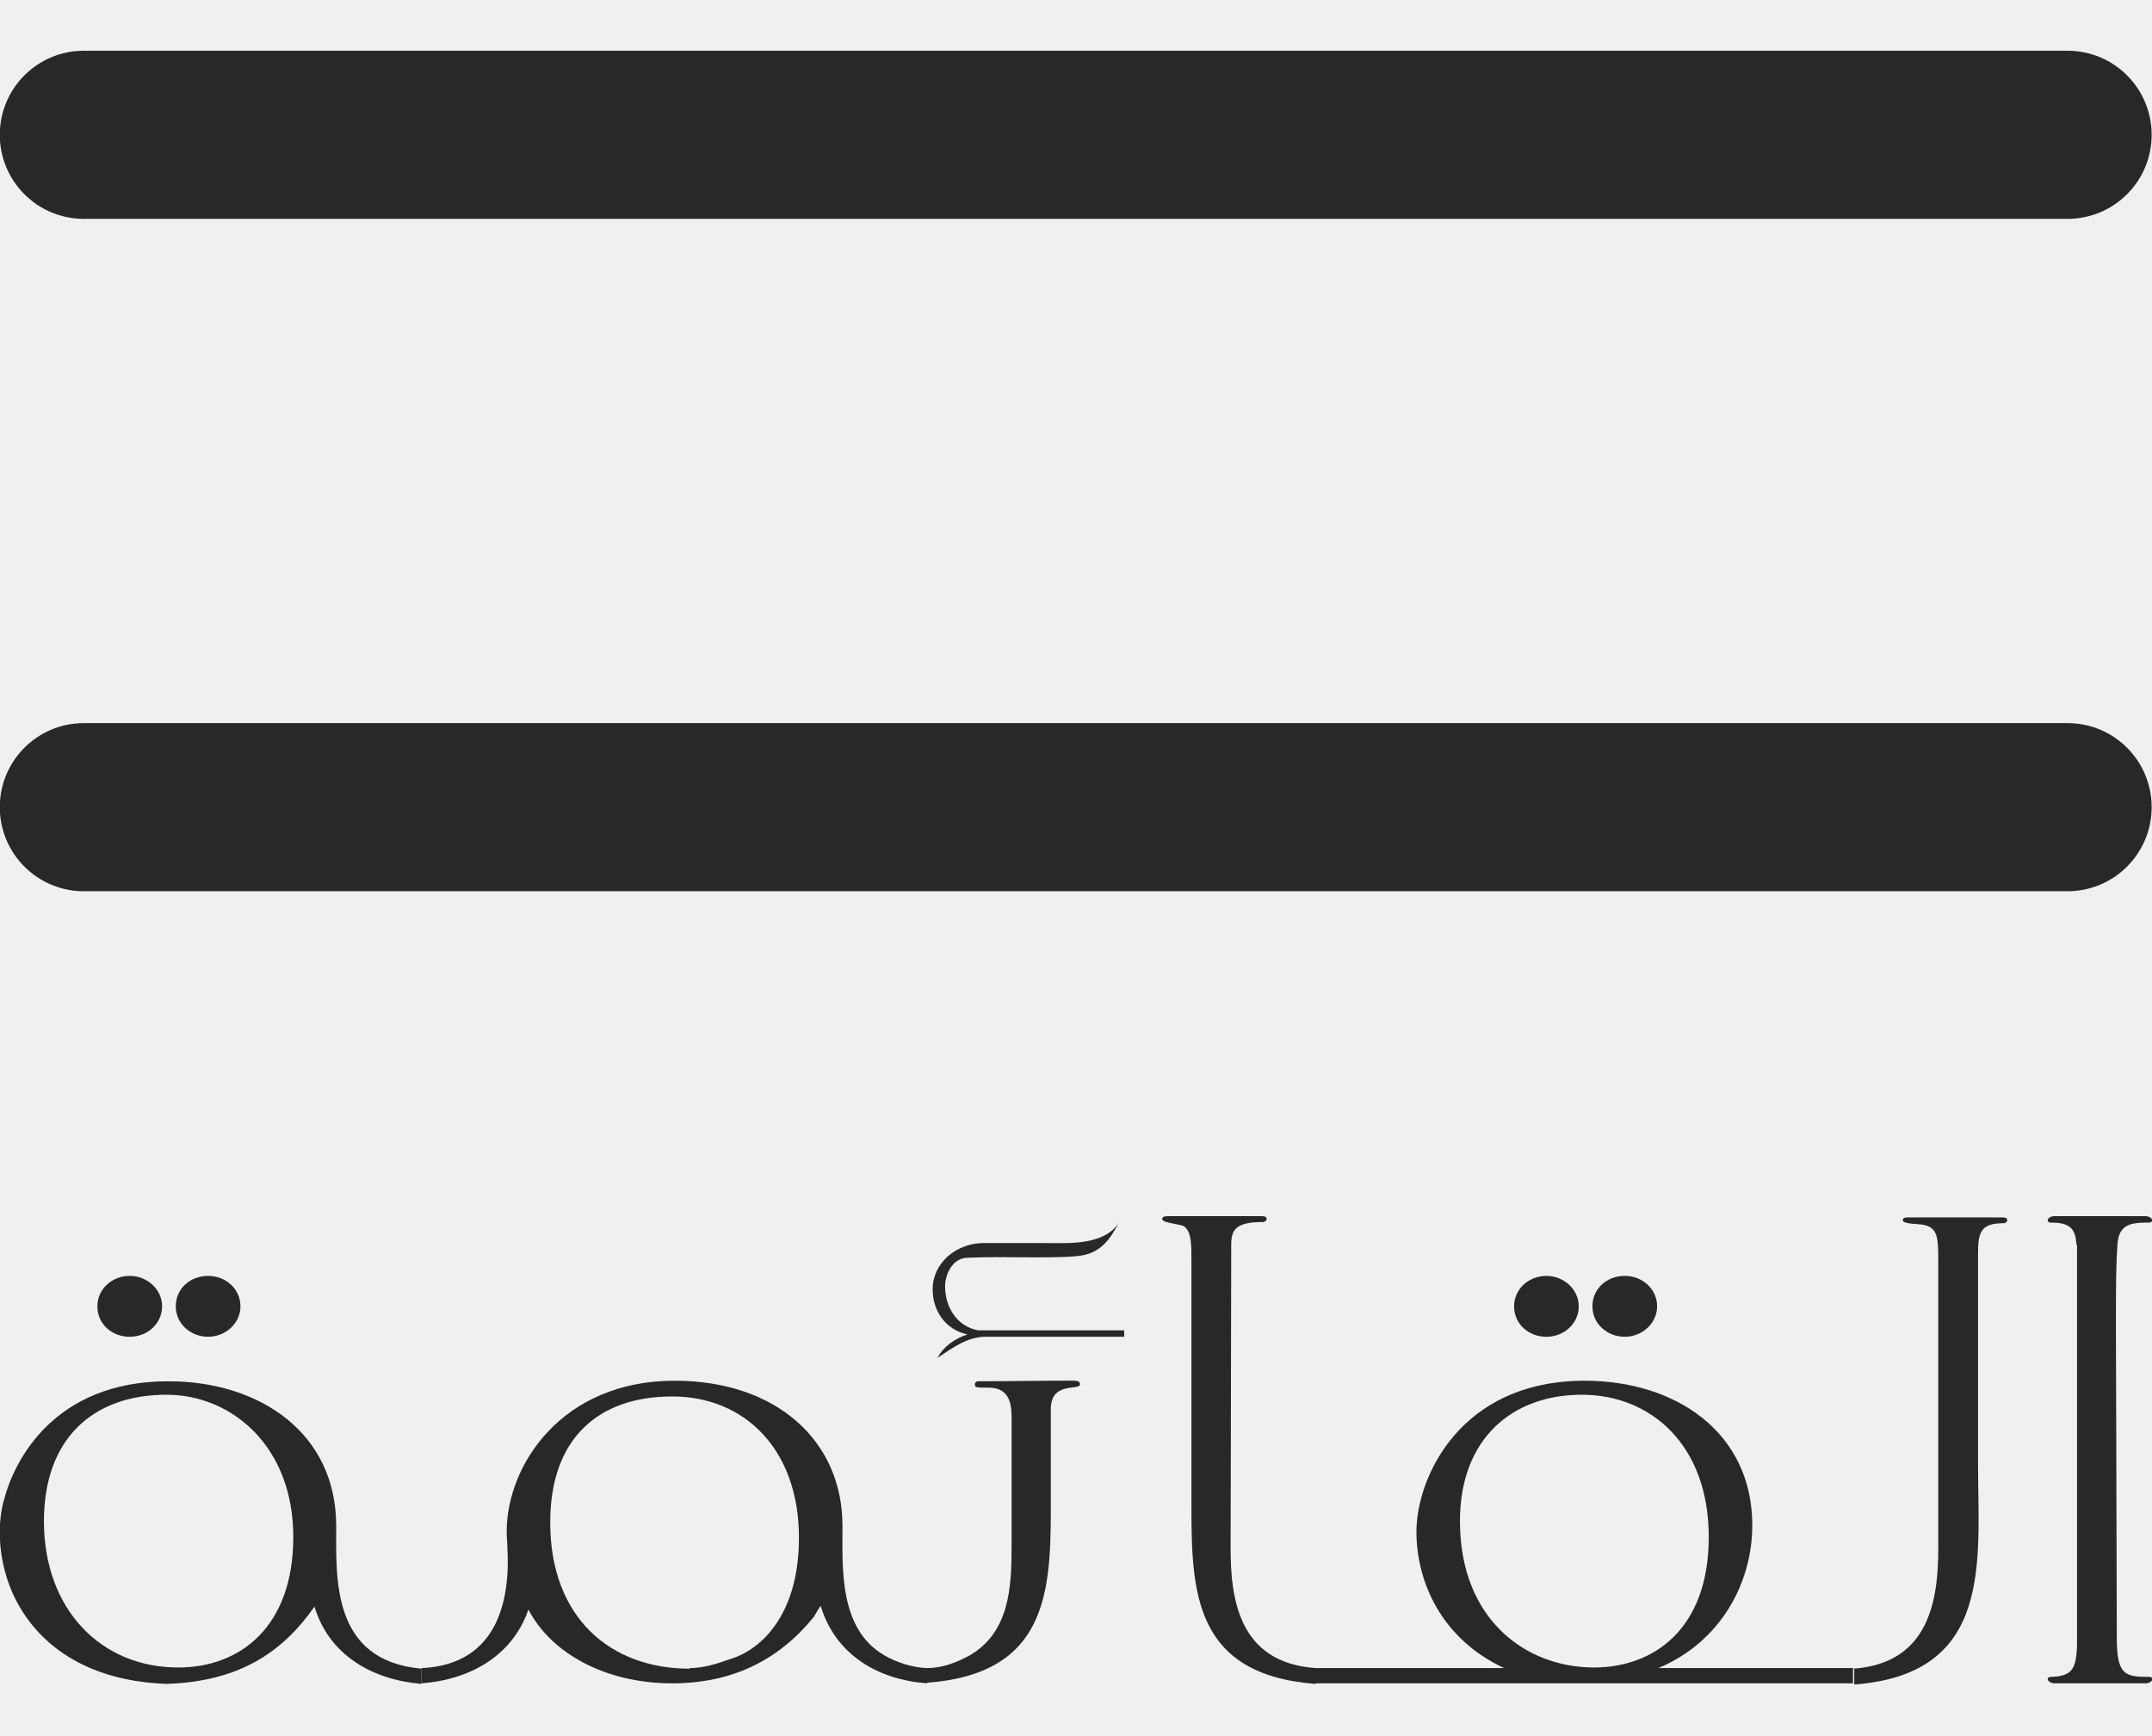
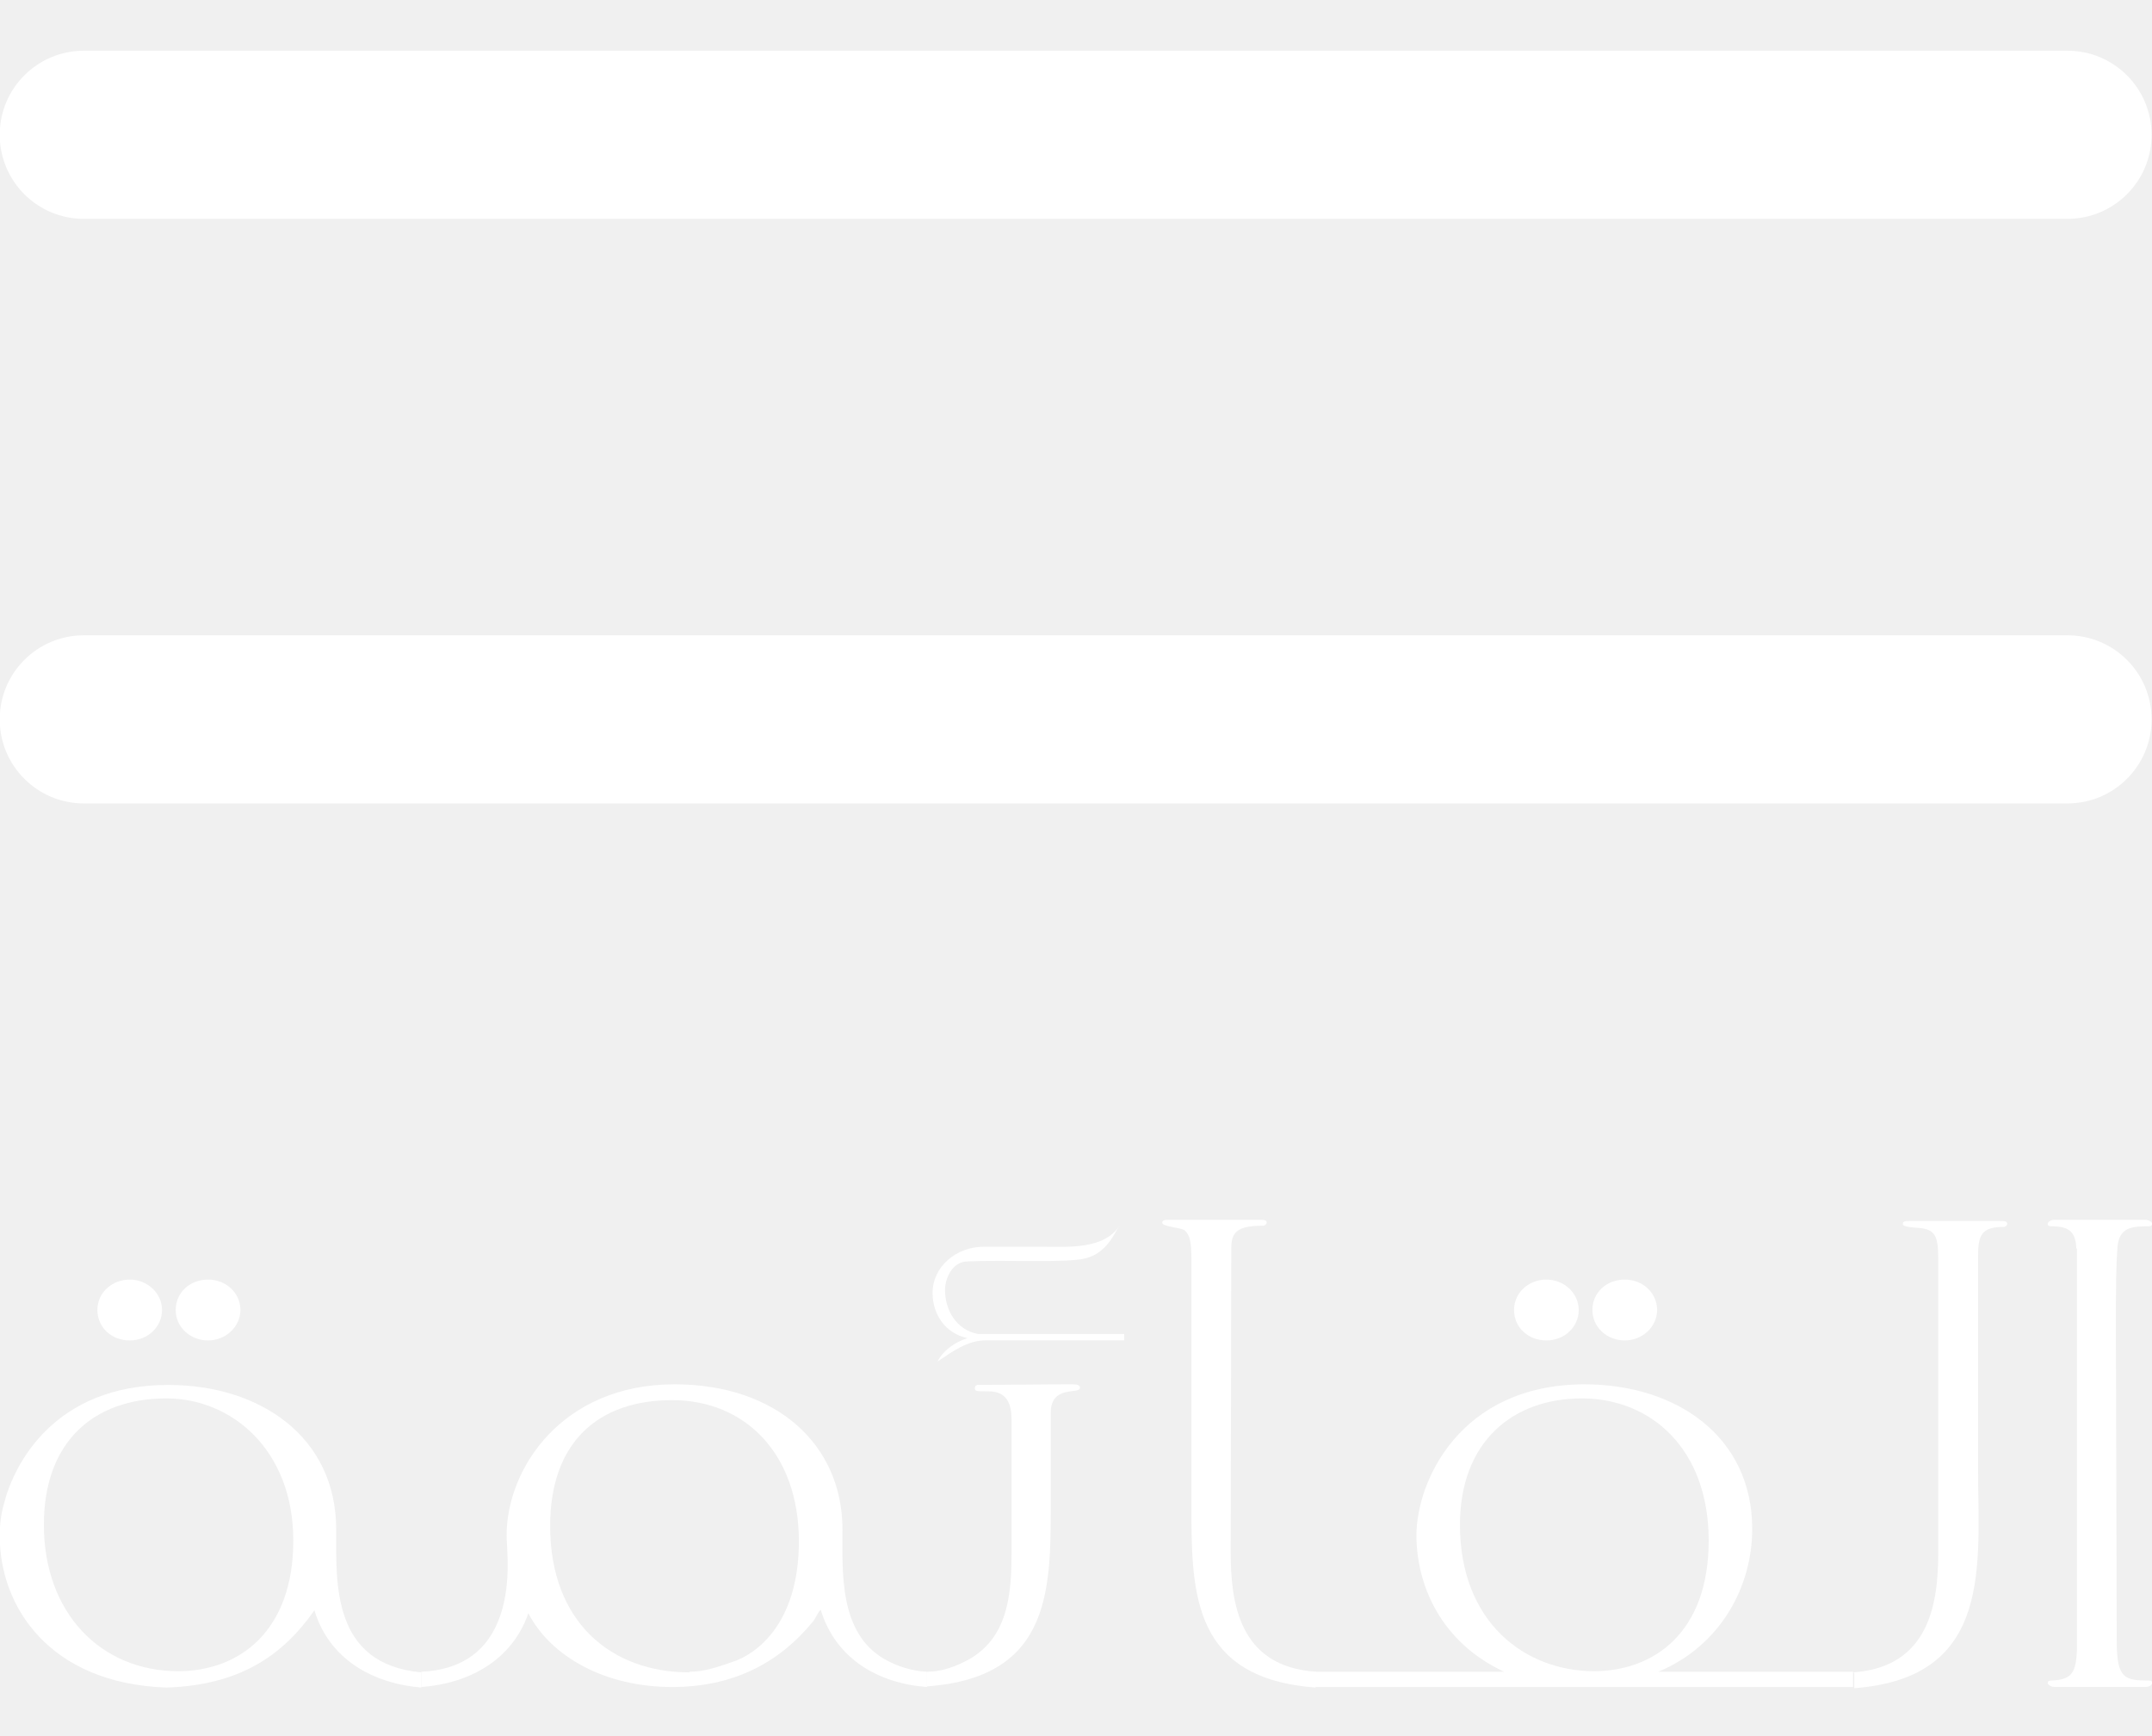
<svg xmlns="http://www.w3.org/2000/svg" width="31" height="25" viewBox="0 0 31 25" fill="none">
-   <path d="M6.071 24.26C5.372 24.201 4.745 23.855 4.53 23.147C4.064 23.813 3.437 24.227 2.398 24.26C0.713 24.201 -0.003 23.096 -0.003 22.076C-0.003 21.924 0.014 21.755 0.059 21.604C0.203 21.047 0.776 19.9 2.424 19.9C3.75 19.9 4.843 20.651 4.843 21.983C4.843 22.742 4.772 23.923 6.071 24.041V24.26ZM2.568 24.024C3.446 24.024 4.225 23.451 4.225 22.143C4.225 20.836 3.338 20.094 2.398 20.094C1.349 20.094 0.633 20.718 0.633 21.916C0.633 23.189 1.457 24.024 2.568 24.024ZM2.335 18.82C2.335 19.065 2.129 19.259 1.869 19.259C1.609 19.259 1.403 19.073 1.403 18.82C1.403 18.567 1.618 18.382 1.869 18.382C2.12 18.382 2.335 18.576 2.335 18.82ZM3.464 18.82C3.464 19.065 3.249 19.259 2.998 19.259C2.747 19.259 2.532 19.073 2.532 18.82C2.532 18.567 2.738 18.382 2.998 18.382C3.258 18.382 3.464 18.576 3.464 18.82Z" fill="#282828" />
-   <path d="M6.071 24.033C7.209 23.982 7.352 22.987 7.308 22.278C7.308 22.211 7.299 22.143 7.299 22.067C7.299 21.106 8.096 19.892 9.718 19.892C11.178 19.892 12.136 20.752 12.136 21.983C12.136 22.59 12.083 23.468 12.737 23.847C12.925 23.957 13.149 24.024 13.355 24.033V24.252C12.656 24.201 12.038 23.847 11.823 23.139C11.769 23.198 11.751 23.265 11.706 23.316C11.205 23.923 10.542 24.252 9.682 24.252C8.714 24.252 7.935 23.813 7.612 23.189C7.379 23.864 6.761 24.201 6.071 24.252V24.033ZM9.933 24.033C10.13 24.033 10.318 23.974 10.533 23.898C10.918 23.78 11.509 23.316 11.509 22.152C11.509 20.895 10.739 20.119 9.682 20.119C8.625 20.119 7.926 20.718 7.926 21.933C7.926 23.316 8.804 24.041 9.933 24.041V24.033Z" fill="#282828" />
-   <path d="M13.354 24.032C13.569 24.032 13.775 23.956 13.972 23.847C14.537 23.518 14.572 22.877 14.572 22.295V20.414C14.572 20.22 14.537 19.992 14.241 19.992C14.053 19.992 14.044 19.992 14.044 19.942C14.044 19.925 14.053 19.908 14.08 19.9C14.546 19.9 15.002 19.891 15.459 19.891C15.531 19.891 15.558 19.908 15.558 19.942C15.558 20.043 15.137 19.891 15.137 20.304V21.494C15.137 22.784 15.191 24.108 13.354 24.243V24.024V24.032ZM13.506 19.562C13.587 19.402 13.757 19.284 13.936 19.225C13.614 19.157 13.435 18.879 13.435 18.576C13.435 18.196 13.775 17.909 14.169 17.909H15.047C15.388 17.909 15.916 17.951 16.131 17.597C16.06 17.698 15.952 18.002 15.63 18.078C15.361 18.145 14.474 18.095 13.945 18.12C13.712 18.12 13.614 18.373 13.614 18.533C13.614 18.82 13.775 19.107 14.089 19.166H16.194V19.259H14.196C13.936 19.259 13.721 19.419 13.506 19.562Z" fill="#282828" />
-   <path d="M18.946 24.26C17.199 24.125 17.163 22.928 17.163 21.696V18.179C17.163 17.918 17.163 17.758 17.064 17.673C17.011 17.631 16.742 17.623 16.742 17.564C16.742 17.53 16.769 17.521 16.84 17.521H18.148C18.202 17.521 18.247 17.521 18.247 17.564C18.247 17.581 18.22 17.606 18.193 17.606C17.826 17.606 17.736 17.699 17.736 17.926C17.736 19.116 17.727 21.384 17.727 22.295C17.727 23.02 17.835 23.956 18.954 24.032V24.252L18.946 24.26Z" fill="#282828" />
-   <path d="M22.823 19.892C24.149 19.892 25.242 20.642 25.242 21.975C25.242 22.818 24.776 23.661 23.889 24.032H26.693V24.252H18.944V24.032H21.667C20.745 23.602 20.404 22.767 20.404 22.067C20.404 21.3 21.022 19.892 22.832 19.892H22.823ZM22.957 24.024C23.826 24.024 24.615 23.467 24.615 22.143C24.615 20.819 23.782 20.094 22.787 20.094C21.793 20.094 21.031 20.718 21.031 21.916C21.031 23.316 21.963 24.024 22.966 24.024H22.957ZM22.742 18.82C22.742 19.065 22.536 19.259 22.276 19.259C22.017 19.259 21.811 19.073 21.811 18.82C21.811 18.567 22.026 18.382 22.276 18.382C22.527 18.382 22.742 18.576 22.742 18.82ZM23.871 18.82C23.871 19.065 23.656 19.259 23.405 19.259C23.154 19.259 22.939 19.073 22.939 18.82C22.939 18.567 23.146 18.382 23.405 18.382C23.665 18.382 23.871 18.576 23.871 18.82Z" fill="#282828" />
-   <path d="M26.693 24.041C27.804 23.965 27.921 23.029 27.921 22.304V20.769C27.921 20.693 27.921 18.239 27.921 18.188C27.921 17.851 27.921 17.69 27.715 17.648C27.661 17.631 27.41 17.64 27.41 17.581C27.41 17.539 27.455 17.539 27.509 17.539H28.817C28.888 17.539 28.915 17.547 28.915 17.581C28.915 17.598 28.888 17.623 28.87 17.623C28.548 17.623 28.494 17.733 28.494 18.053V21.081C28.494 22.481 28.727 24.117 26.711 24.269V24.049L26.693 24.041Z" fill="#282828" />
-   <path d="M29.911 17.935C29.902 17.682 29.794 17.614 29.543 17.614C29.508 17.614 29.498 17.597 29.498 17.581C29.498 17.555 29.534 17.521 29.597 17.521H30.905C30.959 17.521 31.004 17.555 31.004 17.581C31.004 17.597 30.986 17.614 30.959 17.614C30.699 17.614 30.52 17.631 30.502 17.935C30.466 18.432 30.484 18.947 30.493 23.594C30.493 24.134 30.609 24.159 30.959 24.159C30.995 24.159 31.004 24.176 31.004 24.193C31.004 24.218 30.968 24.252 30.905 24.252H29.597C29.543 24.252 29.498 24.218 29.498 24.193C29.498 24.176 29.508 24.159 29.543 24.159C29.866 24.151 29.902 24.024 29.92 23.729V17.935H29.911Z" fill="#282828" />
-   <path d="M29.784 10.418H1.207C0.539 10.418 -0.003 10.96 -0.003 11.629C-0.003 12.298 0.539 12.84 1.207 12.84H29.784C30.453 12.84 30.995 12.298 30.995 11.629C30.995 10.96 30.453 10.418 29.784 10.418Z" fill="#282828" />
-   <path d="M29.784 0.731H1.207C0.539 0.731 -0.003 1.273 -0.003 1.942C-0.003 2.611 0.539 3.153 1.207 3.153H29.784C30.453 3.153 30.995 2.611 30.995 1.942C30.995 1.273 30.453 0.731 29.784 0.731Z" fill="#282828" />
+   <path d="M29.783 0.731H1.207C0.538 0.731 -0.004 1.273 -0.004 1.942C-0.004 2.611 0.538 3.153 1.207 3.153H29.783C30.452 3.153 30.994 2.611 30.994 1.942C30.994 1.273 30.452 0.731 29.783 0.731Z" fill="white" />
+   <path d="M29.783 9.153H1.207C0.538 9.153 -0.004 9.695 -0.004 10.364C-0.004 11.033 0.538 11.575 1.207 11.575H29.783C30.452 11.575 30.994 11.033 30.994 10.364C30.994 9.695 30.452 9.153 29.783 9.153Z" fill="white" />
+   <path d="M6.07 24.313C5.371 24.254 4.744 23.908 4.529 23.2C4.063 23.866 3.436 24.279 2.397 24.313C0.713 24.254 -0.004 23.149 -0.004 22.129C-0.004 21.977 0.014 21.808 0.059 21.656C0.202 21.1 0.776 19.953 2.424 19.953C3.75 19.953 4.843 20.703 4.843 22.036C4.843 22.795 4.771 23.976 6.07 24.094V24.313ZM2.567 24.077C3.445 24.077 4.225 23.503 4.225 22.196C4.225 20.889 3.338 20.147 2.397 20.147C1.349 20.147 0.632 20.771 0.632 21.968C0.632 23.242 1.456 24.077 2.567 24.077ZM2.334 18.873C2.334 19.118 2.128 19.312 1.869 19.312C1.609 19.312 1.403 19.126 1.403 18.873C1.403 18.62 1.618 18.435 1.869 18.435C2.119 18.435 2.334 18.628 2.334 18.873ZM3.463 18.873C3.463 19.118 3.248 19.312 2.997 19.312C2.746 19.312 2.531 19.126 2.531 18.873C2.531 18.62 2.738 18.435 2.997 18.435C3.257 18.435 3.463 18.628 3.463 18.873Z" fill="white" />
+   <path d="M6.07 24.085C7.208 24.035 7.351 23.04 7.307 22.331C7.307 22.264 7.298 22.196 7.298 22.12C7.298 21.159 8.095 19.944 9.717 19.944C11.177 19.944 12.136 20.805 12.136 22.036C12.136 22.643 12.082 23.52 12.736 23.9C12.924 24.009 13.148 24.077 13.354 24.085V24.305C12.655 24.254 12.037 23.9 11.822 23.191C11.768 23.25 11.75 23.318 11.705 23.369C11.204 23.976 10.541 24.305 9.681 24.305C8.713 24.305 7.934 23.866 7.611 23.242C7.378 23.917 6.76 24.254 6.07 24.305V24.085ZM9.932 24.085C10.129 24.085 10.317 24.026 10.532 23.95C10.917 23.832 11.508 23.369 11.508 22.205C11.508 20.948 10.738 20.172 9.681 20.172C8.624 20.172 7.925 20.771 7.925 21.985C7.925 23.369 8.803 24.094 9.932 24.094V24.085Z" fill="white" />
+   <path d="M13.354 24.085C13.569 24.085 13.775 24.009 13.972 23.899C14.536 23.57 14.572 22.93 14.572 22.348V20.467C14.572 20.273 14.536 20.045 14.24 20.045C14.052 20.045 14.043 20.045 14.043 19.994C14.043 19.978 14.052 19.961 14.079 19.952C14.545 19.952 15.002 19.944 15.459 19.944C15.53 19.944 15.557 19.961 15.557 19.994C15.557 20.096 15.136 19.944 15.136 20.357V21.546C15.136 22.837 15.19 24.161 13.354 24.296V24.076V24.085ZM13.506 19.615C13.586 19.455 13.757 19.337 13.936 19.278C13.613 19.21 13.434 18.932 13.434 18.628C13.434 18.249 13.775 17.962 14.169 17.962H15.047C15.387 17.962 15.916 18.004 16.131 17.65C16.059 17.751 15.952 18.055 15.629 18.131C15.36 18.198 14.473 18.148 13.945 18.173C13.712 18.173 13.613 18.426 13.613 18.586C13.613 18.873 13.775 19.16 14.088 19.219H16.194V19.311H14.196C13.936 19.311 13.721 19.472 13.506 19.615Z" fill="white" />
+   <path d="M18.946 24.313C17.199 24.178 17.163 22.98 17.163 21.749V18.232C17.163 17.971 17.163 17.81 17.065 17.726C17.011 17.684 16.742 17.675 16.742 17.616C16.742 17.583 16.769 17.574 16.841 17.574H18.149C18.203 17.574 18.247 17.574 18.247 17.616C18.247 17.633 18.22 17.659 18.194 17.659C17.826 17.659 17.737 17.751 17.737 17.979C17.737 19.168 17.728 21.437 17.728 22.348C17.728 23.073 17.835 24.009 18.955 24.085V24.304L18.946 24.313Z" fill="white" />
+   <path d="M22.823 19.944C24.148 19.944 25.241 20.695 25.241 22.027C25.241 22.871 24.776 23.714 23.889 24.085H26.693V24.305H18.943V24.085H21.667C20.744 23.655 20.404 22.82 20.404 22.12C20.404 21.353 21.022 19.944 22.831 19.944H22.823ZM22.957 24.077C23.826 24.077 24.614 23.52 24.614 22.196C24.614 20.872 23.781 20.147 22.787 20.147C21.792 20.147 21.031 20.771 21.031 21.968C21.031 23.368 21.962 24.077 22.966 24.077H22.957ZM22.742 18.873C22.742 19.118 22.536 19.312 22.276 19.312C22.016 19.312 21.81 19.126 21.81 18.873C21.81 18.62 22.025 18.435 22.276 18.435C22.527 18.435 22.742 18.628 22.742 18.873ZM23.871 18.873C23.871 19.118 23.656 19.312 23.405 19.312C23.154 19.312 22.939 19.126 22.939 18.873C22.939 18.62 23.145 18.435 23.405 18.435C23.665 18.435 23.871 18.628 23.871 18.873Z" fill="white" />
+   <path d="M26.693 24.094C27.804 24.018 27.921 23.082 27.921 22.356V20.822C27.921 20.746 27.921 18.291 27.921 18.241C27.921 17.903 27.921 17.743 27.715 17.701C27.661 17.684 27.41 17.692 27.41 17.634C27.41 17.591 27.455 17.591 27.509 17.591H28.817C28.888 17.591 28.915 17.6 28.915 17.634C28.915 17.65 28.888 17.676 28.87 17.676C28.548 17.676 28.494 17.785 28.494 18.106V21.134C28.494 22.534 28.727 24.17 26.711 24.322V24.102L26.693 24.094Z" fill="white" />
+   <path d="M29.91 17.988C29.901 17.735 29.794 17.667 29.543 17.667C29.507 17.667 29.498 17.65 29.498 17.633C29.498 17.608 29.534 17.574 29.597 17.574H30.905C30.958 17.574 31.003 17.608 31.003 17.633C31.003 17.65 30.985 17.667 30.958 17.667C30.698 17.667 30.519 17.684 30.501 17.988C30.466 18.485 30.483 19 30.492 23.647C30.492 24.186 30.609 24.212 30.958 24.212C30.994 24.212 31.003 24.229 31.003 24.245C31.003 24.271 30.967 24.304 30.905 24.304H29.597C29.543 24.304 29.498 24.271 29.498 24.245C29.498 24.229 29.507 24.212 29.543 24.212C29.865 24.203 29.901 24.077 29.919 23.782V17.988H29.91Z" fill="white" />
</svg>
